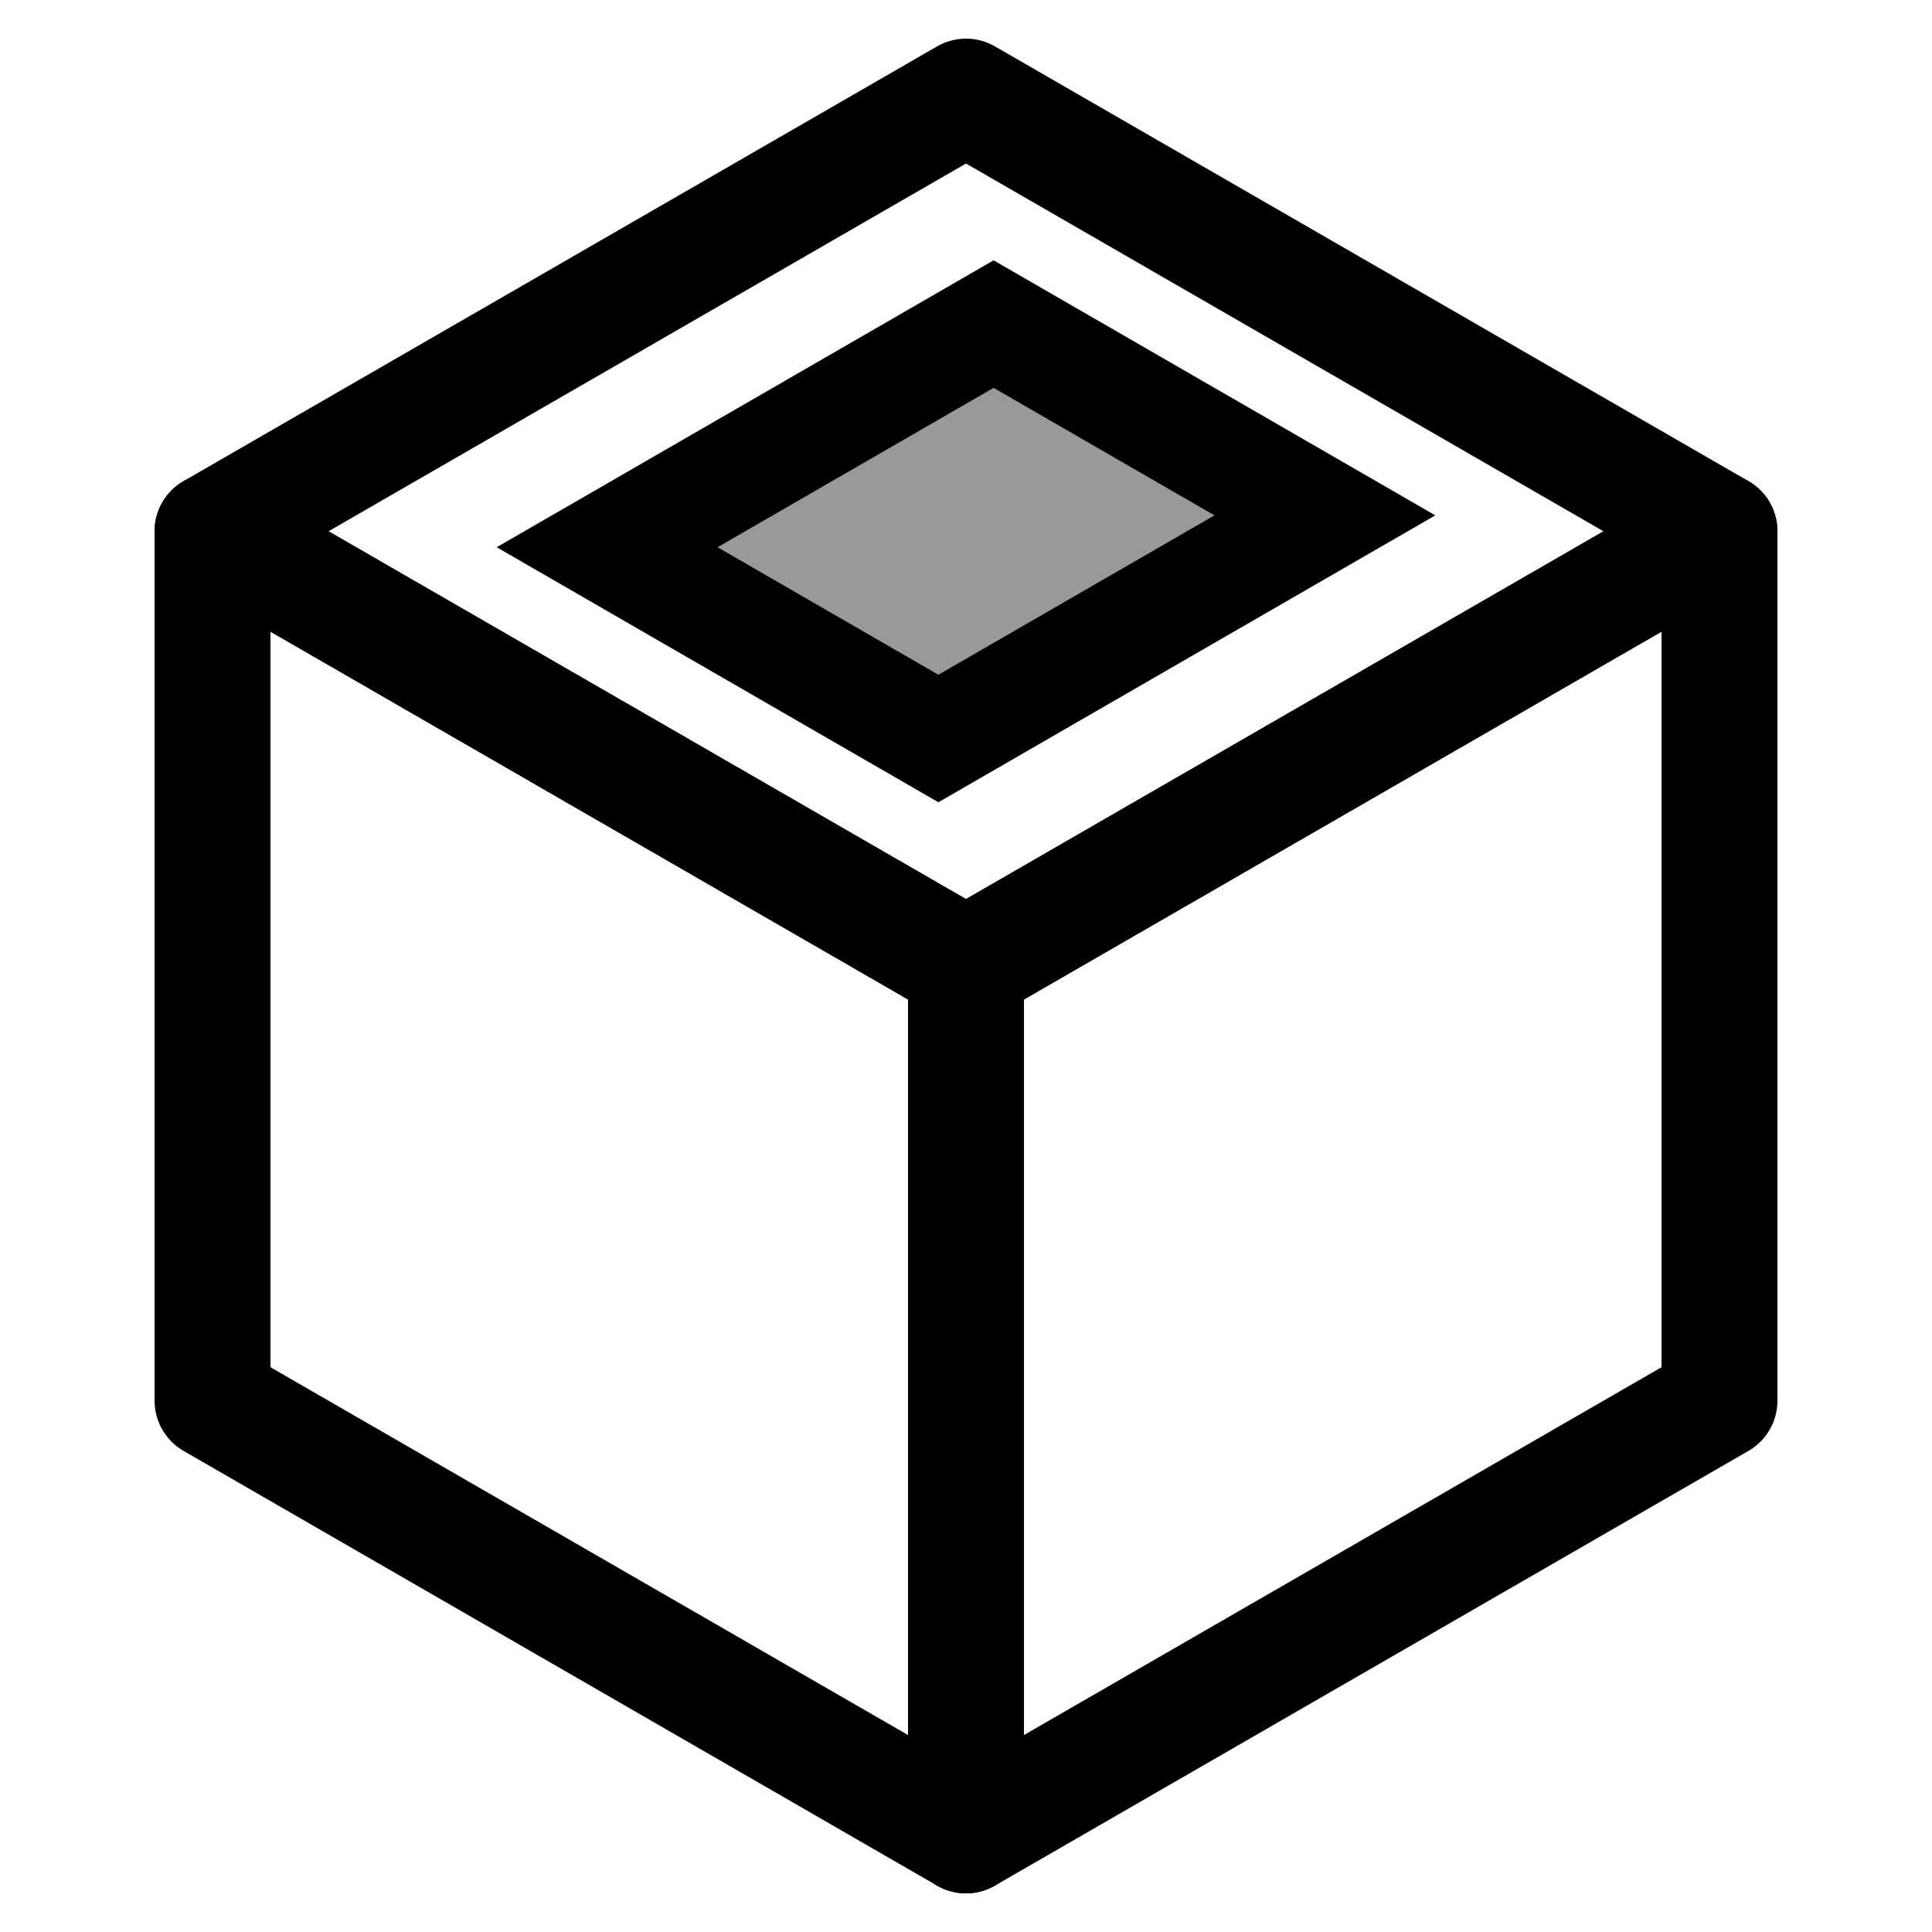
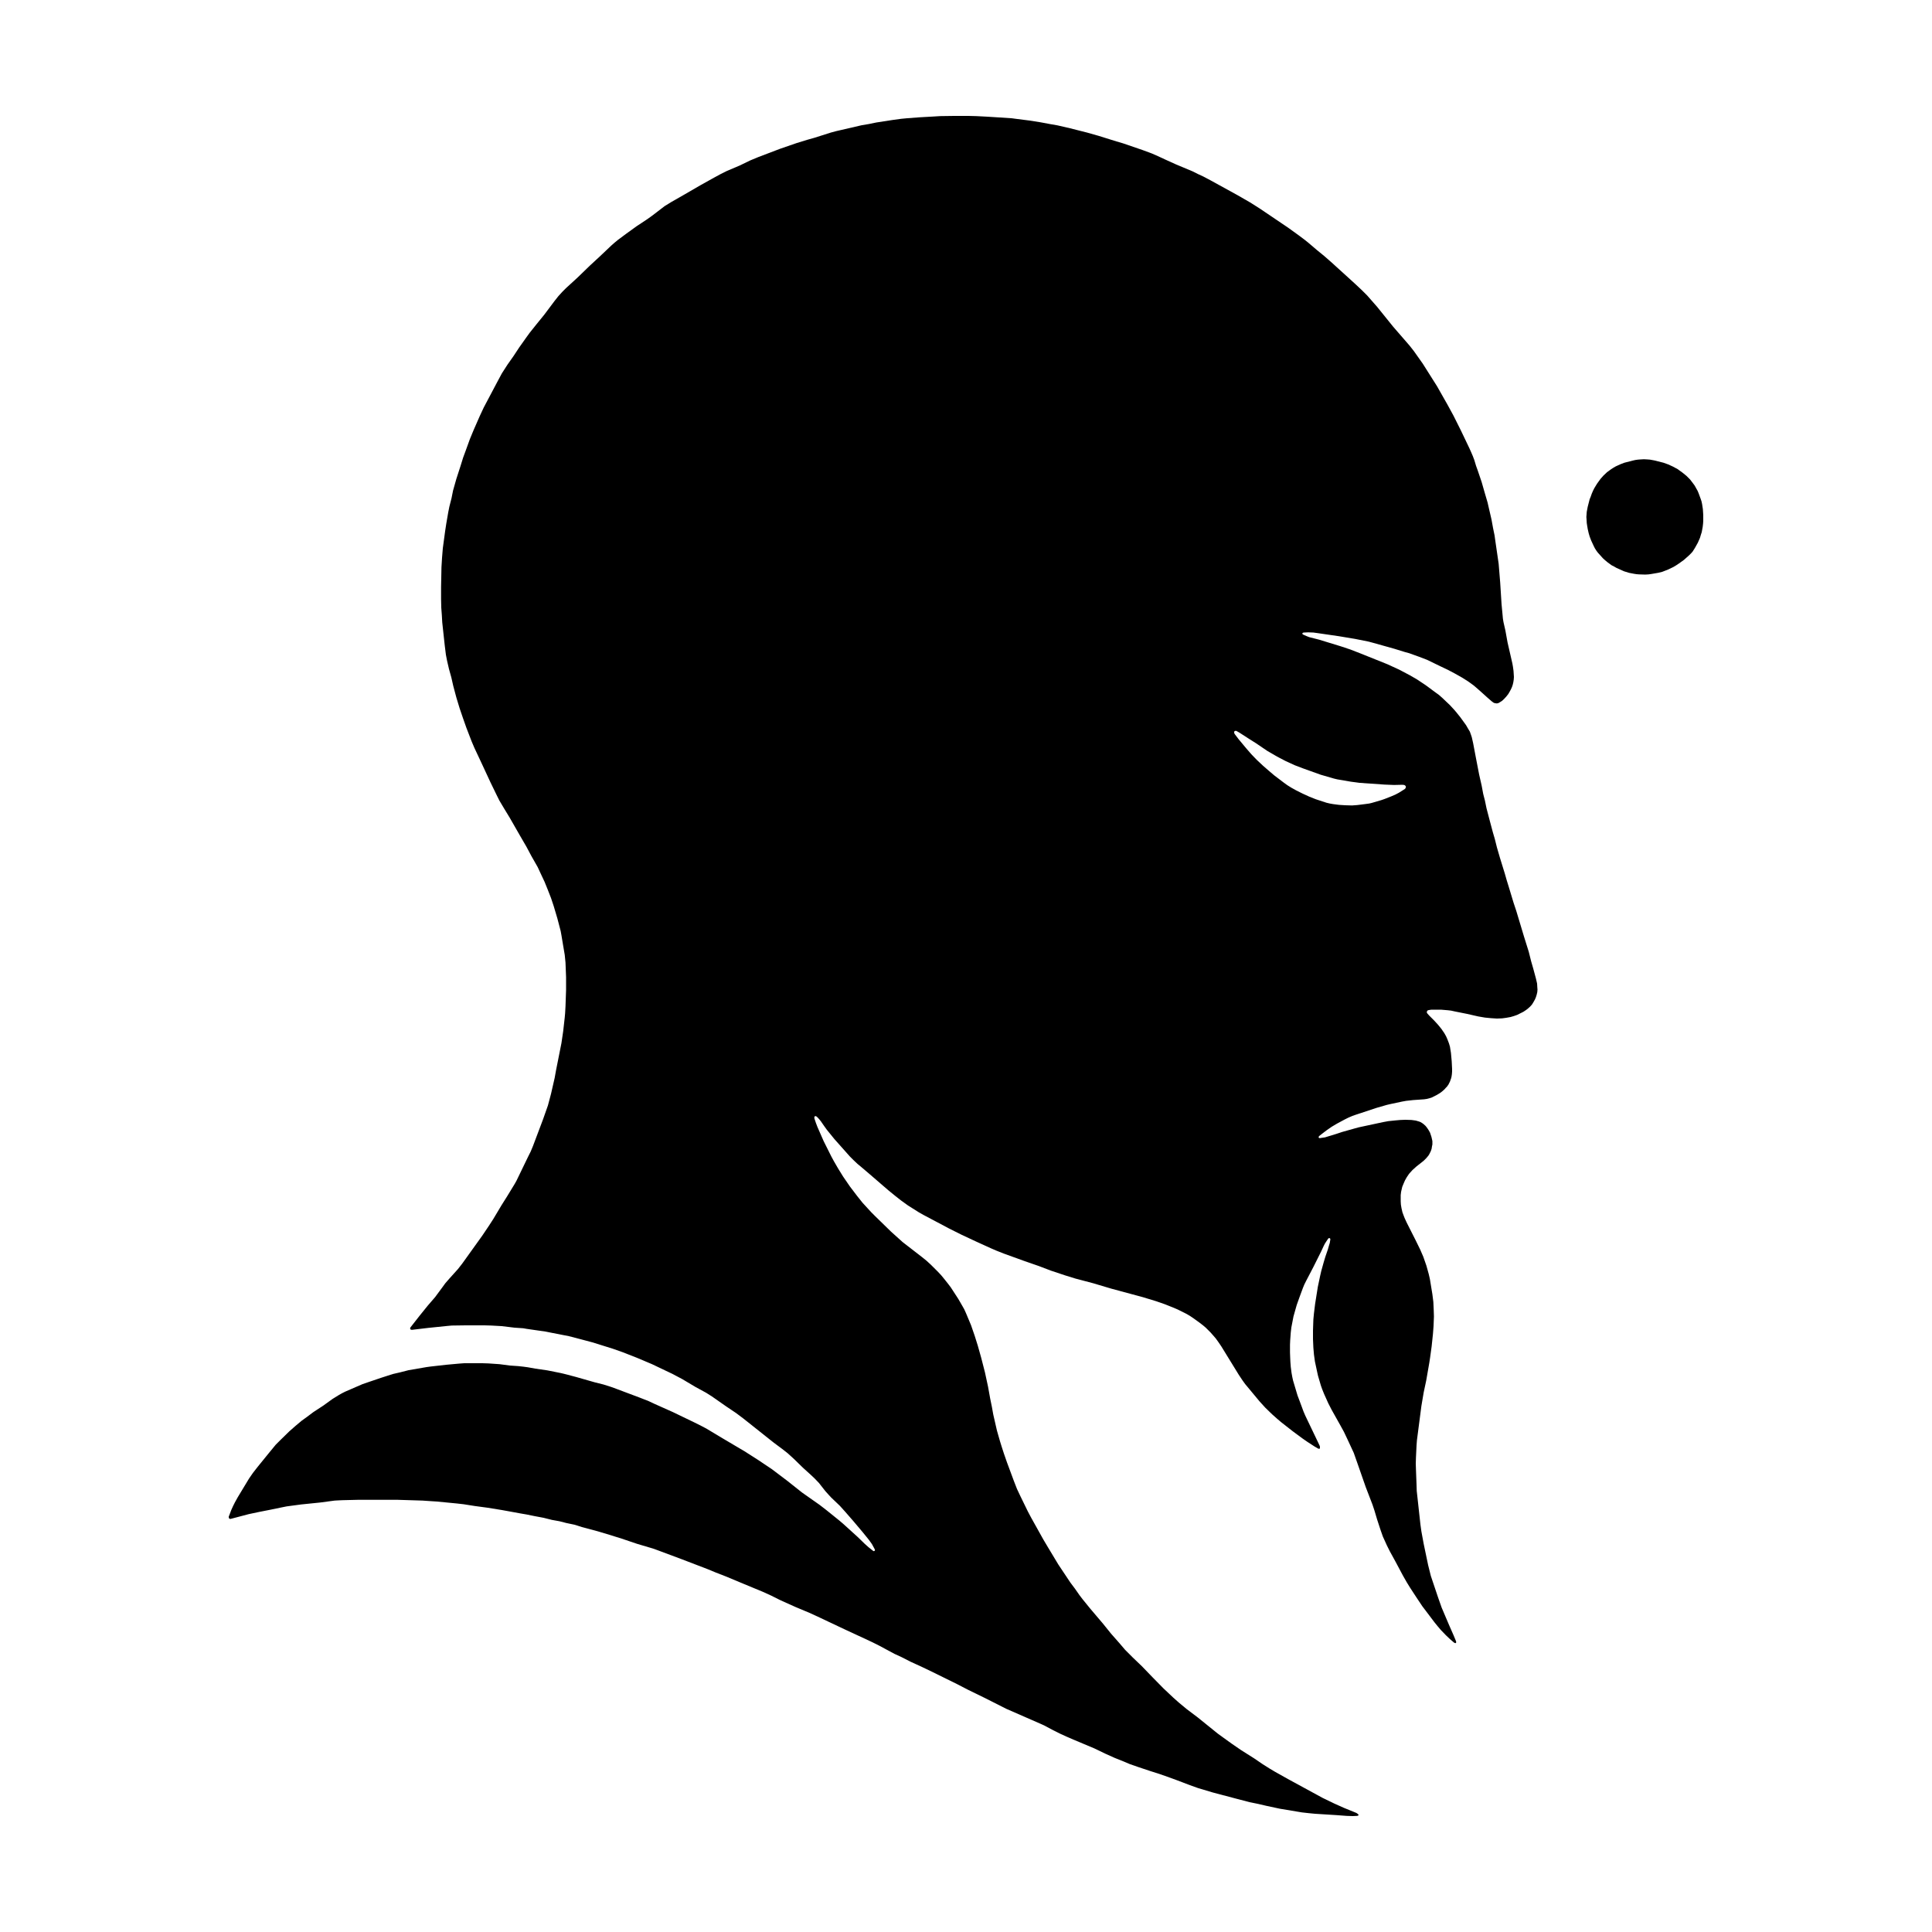
- <svg xmlns="http://www.w3.org/2000/svg" width="24" height="24" viewBox="0 0 32 32">
-   <g transform="translate(16, 16) scale(0.48)">
-     <path d="M0 0 L-26 -15 L-26 15 L0 30 Z" fill="none" stroke="currentColor" stroke-width="4" stroke-linejoin="round" />
-     <path d="M0 0 L26 -15 L26 15 L0 30 Z" fill="none" stroke="currentColor" stroke-width="4" stroke-linejoin="round" />
-     <path d="M0 -30 L-26 -15 L0 0 L26 -15 Z" fill="none" stroke="currentColor" stroke-width="4" stroke-linejoin="round" />
-     <g transform="matrix(0.866, 0.5, -0.866, 0.5, 0, -15) scale(0.55)">
-       <rect x="-12" y="-14" width="24" height="28" fill="currentColor" fill-opacity="0.4" stroke="currentColor" stroke-width="8" />
-     </g>
-   </g>
+ <svg xmlns="http://www.w3.org/2000/svg" viewBox="0 0 100 100">
+   <path fill="#000000" fill-rule="evenodd" d="M48.34 6.03L47.62 6.07L46.95 6.12L46.64 6.15L46.20 6.21L45.36 6.34L44.97 6.42L44.61 6.48L43.53 6.73L43.27 6.79L43.01 6.86L42.16 7.13L41.77 7.24L41.22 7.41L40.38 7.70L39.25 8.13L38.84 8.30L38.28 8.57L37.62 8.85L37.30 9.01L36.95 9.20L36.25 9.59L35.44 10.06L34.74 10.46L34.40 10.67L33.76 11.16L33.51 11.34L32.95 11.71L32.41 12.10L31.98 12.42L31.81 12.56L31.64 12.71L31.06 13.26L30.53 13.75L29.89 14.37L29.30 14.91L29.11 15.10L28.90 15.33L28.71 15.57L28.17 16.29L27.78 16.77L27.42 17.22L27.26 17.44L26.87 17.99L26.58 18.43L26.27 18.87L25.98 19.32L25.77 19.71L25.04 21.09L24.83 21.54L24.51 22.27L24.32 22.73L24.11 23.31L23.97 23.69L23.84 24.11L23.62 24.79L23.45 25.39L23.37 25.79L23.26 26.22L23.20 26.52L23.10 27.10L23.04 27.49L22.92 28.38L22.88 28.87L22.85 29.36L22.84 29.89L22.83 30.38L22.83 31.01L22.84 31.45L22.87 31.85L22.89 32.21L23.02 33.41L23.08 33.89L23.14 34.20L23.24 34.63L23.36 35.06L23.46 35.50L23.62 36.10L23.79 36.66L23.96 37.16L24.14 37.67L24.41 38.37L24.55 38.70L24.93 39.51L25.38 40.48L25.73 41.20L25.85 41.44L26.10 41.86L26.38 42.32L26.89 43.21L27.25 43.83L27.50 44.30L27.83 44.88L27.96 45.16L28.19 45.65L28.34 46.02L28.52 46.48L28.66 46.90L28.85 47.54L29.02 48.19L29.06 48.41L29.14 48.89L29.23 49.42L29.27 49.82L29.30 50.58L29.30 51.24L29.27 52.09L29.25 52.45L29.23 52.67L29.15 53.38L29.06 53.99L28.78 55.40L28.71 55.79L28.52 56.62L28.36 57.22L28.11 57.93L27.59 59.31L27.47 59.60L27.33 59.88L26.73 61.12L26.64 61.28L26.25 61.92L25.96 62.38L25.53 63.10L25.31 63.44L24.96 63.96L23.92 65.41L23.70 65.69L23.25 66.19L23.05 66.42L22.89 66.64L22.52 67.14L22.14 67.58L21.72 68.10L21.36 68.56L21.25 68.70L21.23 68.74L21.23 68.78L21.26 68.82L21.30 68.83L21.34 68.83L22.18 68.73L23.16 68.63L23.38 68.61L24.10 68.60L25.08 68.60L25.43 68.61L25.97 68.64L26.63 68.72L27.08 68.75L27.25 68.78L28.22 68.92L29.19 69.11L29.41 69.15L30.10 69.33L30.70 69.49L31.08 69.61L31.72 69.81L32.23 69.99L32.97 70.28L33.75 70.61L34.40 70.92L34.80 71.11L35.31 71.38L36.00 71.79L36.55 72.09L36.85 72.28L37.58 72.79L38.10 73.14L38.46 73.41L38.70 73.60L39.82 74.49L40.06 74.68L40.49 75.00L40.77 75.22L41.10 75.52L41.55 75.96L41.98 76.35L42.17 76.53L42.39 76.76L42.72 77.18L42.90 77.38L43.02 77.51L43.47 77.94L43.74 78.24L44.15 78.71L44.64 79.29L44.98 79.71L45.13 79.92L45.26 80.16L45.28 80.20L45.29 80.24L45.27 80.27L45.23 80.29L45.19 80.27L44.95 80.08L44.75 79.90L44.40 79.56L44.07 79.26L43.64 78.87L43.44 78.70L42.77 78.16L42.42 77.89L41.51 77.25L40.74 76.64L39.96 76.05L39.26 75.58L38.54 75.12L37.39 74.44L36.59 73.96L36.31 73.81L35.95 73.63L34.83 73.09L33.89 72.67L33.57 72.52L33.11 72.34L31.78 71.84L31.61 71.78L31.23 71.66L30.79 71.55L29.81 71.27L29.20 71.11L29.03 71.07L28.33 70.93L27.71 70.84L27.32 70.77L27.10 70.74L26.83 70.71L26.39 70.68L25.86 70.61L25.28 70.57L24.96 70.56L24.52 70.56L24.03 70.56L23.76 70.58L23.10 70.64L22.30 70.73L22.08 70.76L21.15 70.92L20.72 71.03L20.33 71.12L19.74 71.31L19.15 71.51L18.77 71.64L18.40 71.80L17.87 72.03L17.71 72.11L17.55 72.20L17.21 72.41L16.74 72.75L16.22 73.09L15.90 73.33L15.61 73.54L15.30 73.80L14.97 74.09L14.52 74.53L14.27 74.78L13.90 75.23L13.34 75.92L13.09 76.24L12.89 76.53L12.31 77.49L12.16 77.76L12.06 77.96L11.97 78.16L11.86 78.45L11.84 78.49L11.84 78.54L11.85 78.58L11.88 78.61L11.93 78.62L12.88 78.37L13.40 78.26L14.01 78.14L14.54 78.03L14.84 77.97L15.59 77.87L16.57 77.77L17.32 77.67L17.50 77.66L17.72 77.65L18.52 77.63L19.82 77.63L20.58 77.63L21.87 77.67L22.31 77.70L22.62 77.72L23.65 77.82L24.00 77.86L24.57 77.95L25.24 78.04L25.98 78.16L26.42 78.24L26.91 78.33L27.26 78.39L27.65 78.47L28.13 78.56L28.57 78.67L28.96 78.74L29.31 78.83L29.74 78.92L30.12 79.04L30.94 79.26L31.54 79.44L32.18 79.64L32.98 79.91L33.79 80.15L33.96 80.21L35.30 80.71L36.63 81.22L37.04 81.39L37.58 81.60L38.49 81.98L39.48 82.39L39.92 82.59L40.36 82.81L40.60 82.92L41.18 83.18L41.92 83.49L42.44 83.73L42.84 83.92L43.73 84.34L44.42 84.66L45.15 85.00L45.51 85.18L46.29 85.60L46.66 85.77L47.13 86.01L47.74 86.29L48.22 86.52L49.54 87.17L50.10 87.46L50.94 87.87L52.09 88.45L53.85 89.22L54.05 89.31L54.52 89.56L54.88 89.74L55.21 89.89L55.58 90.05L56.65 90.50L57.21 90.77L57.70 90.99L58.15 91.17L58.48 91.31L58.94 91.47L59.54 91.67L59.92 91.79L60.30 91.92L60.88 92.13L61.59 92.40L62.01 92.55L62.78 92.78L63.99 93.10L64.68 93.28L65.12 93.37L65.55 93.47L66.25 93.62L67.39 93.81L67.75 93.85L68.06 93.88L69.17 93.95L69.70 93.99L70.02 94.00L70.24 93.99L70.28 93.98L70.32 93.96L70.31 93.92L70.28 93.89L70.21 93.84L70.09 93.79L69.55 93.57L69.06 93.35L68.46 93.06L66.66 92.08L66.00 91.71L65.73 91.55L65.35 91.31L64.91 91.01L64.23 90.58L63.75 90.25L63.32 89.94L63.03 89.73L61.99 88.89L61.42 88.46L61.01 88.12L60.74 87.88L60.22 87.39L59.66 86.82L59.10 86.24L58.62 85.78L58.43 85.59L58.24 85.40L57.95 85.06L57.51 84.56L57.09 84.04L56.42 83.25L56.03 82.77L55.87 82.56L55.64 82.23L55.40 81.91L54.98 81.28L54.78 80.98L54.25 80.10L54.00 79.68L53.37 78.55L53.20 78.23L52.81 77.43L52.64 77.07L52.48 76.66L52.12 75.69L51.96 75.23L51.85 74.89L51.76 74.60L51.60 74.04L51.41 73.21L51.34 72.82L51.25 72.38L51.14 71.77L50.98 71.03L50.79 70.29L50.61 69.65L50.45 69.14L50.26 68.59L50.00 67.97L49.91 67.77L49.82 67.61L49.60 67.23L49.21 66.63L49.05 66.42L48.85 66.17L48.71 66.00L48.56 65.84L48.18 65.46L47.95 65.25L47.74 65.08L46.72 64.29L46.52 64.11L46.12 63.75L45.29 62.94L45.10 62.75L44.65 62.26L44.37 61.91L43.99 61.41L43.64 60.90L43.38 60.48L43.16 60.10L43.03 59.86L42.63 59.06L42.31 58.33L42.23 58.12L42.16 57.91L42.15 57.87L42.15 57.82L42.17 57.78L42.21 57.77L42.25 57.78L42.32 57.84L42.41 57.94L42.49 58.04L42.67 58.30L42.80 58.48L43.19 58.96L43.99 59.86L44.18 60.05L44.38 60.24L44.55 60.38L45.02 60.78L45.97 61.60L46.35 61.91L46.63 62.13L46.99 62.39L47.56 62.75L47.79 62.88L49.13 63.59L49.77 63.91L50.54 64.27L51.31 64.62L51.59 64.74L51.97 64.89L53.02 65.27L53.77 65.53L54.40 65.77L55.12 66.01L55.67 66.18L56.58 66.42L57.52 66.70L59.15 67.14L59.84 67.35L60.30 67.51L60.75 67.69L60.96 67.78L61.20 67.90L61.40 68.00L61.59 68.11L61.81 68.26L62.10 68.47L62.28 68.61L62.41 68.72L62.66 68.97L62.81 69.14L62.93 69.28L63.06 69.46L63.21 69.68L64.12 71.16L64.32 71.46L64.45 71.64L64.65 71.88L65.19 72.53L65.49 72.86L65.84 73.20L66.11 73.44L66.31 73.61L66.91 74.08L67.41 74.45L67.67 74.63L68.04 74.87L68.23 74.98L68.28 74.99L68.32 74.97L68.32 74.92L68.32 74.88L68.31 74.84L68.23 74.67L67.56 73.27L67.47 73.06L67.27 72.52L67.16 72.23L66.93 71.46L66.89 71.28L66.85 71.06L66.81 70.75L66.79 70.49L66.78 70.27L66.77 70.00L66.77 69.60L66.78 69.37L66.81 68.97L66.84 68.71L66.90 68.40L66.95 68.14L67.06 67.75L67.12 67.54L67.27 67.12L67.44 66.66L67.51 66.49L67.61 66.29L67.98 65.58L68.38 64.78L68.51 64.50L68.57 64.38L68.64 64.27L68.74 64.12L68.77 64.09L68.81 64.08L68.85 64.11L68.86 64.16L68.85 64.20L68.83 64.33L68.79 64.46L68.73 64.67L68.60 65.05L68.51 65.35L68.39 65.78L68.33 66.04L68.21 66.61L68.07 67.49L68.01 67.98L67.98 68.29L67.96 68.87L67.96 69.31L67.98 69.76L68.01 70.11L68.06 70.47L68.18 71.03L68.22 71.21L68.37 71.72L68.43 71.89L68.53 72.14L68.75 72.63L68.93 72.98L69.39 73.80L69.56 74.11L69.75 74.51L70.07 75.20L70.25 75.71L70.69 76.97L71.04 77.88L71.14 78.18L71.28 78.65L71.46 79.20L71.58 79.54L71.69 79.78L71.78 79.98L71.94 80.30L72.22 80.81L72.62 81.56L72.82 81.91L72.98 82.17L73.30 82.66L73.62 83.14L73.81 83.39L74.24 83.96L74.41 84.17L74.58 84.37L74.83 84.63L75.05 84.84L75.26 85.02L75.30 85.04L75.34 85.05L75.37 85.02L75.37 84.98L75.36 84.94L75.24 84.65L74.99 84.08L74.62 83.21L74.43 82.67L74.06 81.57L73.92 81.01L73.69 79.91L73.57 79.26L73.52 78.90L73.37 77.53L73.33 77.17L73.32 76.86L73.29 76.06L73.28 75.75L73.29 75.44L73.32 74.81L73.34 74.55L73.57 72.78L73.69 72.07L73.82 71.46L73.98 70.54L74.02 70.28L74.10 69.70L74.17 69.04L74.20 68.64L74.22 68.14L74.21 67.83L74.20 67.61L74.19 67.39L74.14 66.99L74.01 66.20L73.95 65.94L73.83 65.51L73.67 65.05L73.51 64.68L73.27 64.19L72.81 63.28L72.70 63.04L72.65 62.91L72.59 62.75L72.54 62.53L72.51 62.35L72.50 62.18L72.50 62.00L72.50 61.86L72.52 61.69L72.55 61.56L72.58 61.43L72.65 61.26L72.72 61.10L72.81 60.94L72.93 60.76L73.02 60.66L73.11 60.56L73.31 60.38L73.69 60.08L73.82 59.95L73.93 59.82L73.98 59.74L74.02 59.66L74.06 59.58L74.10 59.46L74.12 59.33L74.14 59.24L74.14 59.15L74.14 59.06L74.12 58.97L74.09 58.84L74.05 58.72L74.02 58.63L73.96 58.52L73.91 58.44L73.83 58.33L73.78 58.27L73.68 58.18L73.61 58.13L73.53 58.08L73.45 58.05L73.28 58.00L73.06 57.97L72.74 57.96L72.48 57.97L72.25 57.99L71.86 58.03L71.59 58.08L70.33 58.35L70.11 58.41L69.47 58.59L69.17 58.69L68.58 58.87L68.44 58.89L68.31 58.91L68.27 58.90L68.25 58.87L68.26 58.83L68.28 58.80L68.46 58.66L68.67 58.50L68.93 58.32L69.20 58.16L69.59 57.95L69.79 57.85L70.00 57.76L70.20 57.69L71.26 57.34L71.78 57.19L71.95 57.15L72.56 57.02L72.78 56.98L73.14 56.94L73.71 56.90L73.85 56.88L73.97 56.85L74.10 56.81L74.22 56.75L74.34 56.69L74.46 56.62L74.57 56.55L74.67 56.47L74.77 56.38L74.83 56.31L74.89 56.25L74.97 56.14L75.05 55.98L75.11 55.81L75.13 55.73L75.15 55.60L75.16 55.46L75.16 55.33L75.14 54.93L75.10 54.49L75.07 54.31L75.05 54.18L75.00 54.01L74.92 53.80L74.85 53.64L74.76 53.48L74.61 53.26L74.44 53.05L74.23 52.82L73.98 52.57L73.89 52.47L73.86 52.43L73.85 52.39L73.86 52.35L73.88 52.31L73.92 52.29L73.96 52.28L74.09 52.26L74.27 52.26L74.58 52.26L74.94 52.29L75.11 52.31L75.29 52.35L75.59 52.41L75.94 52.48L76.51 52.61L76.86 52.67L77.17 52.70L77.48 52.72L77.75 52.71L77.97 52.68L78.19 52.64L78.36 52.59L78.53 52.53L78.69 52.45L78.85 52.37L79.00 52.27L79.10 52.19L79.20 52.10L79.29 52.00L79.36 51.89L79.45 51.73L79.50 51.61L79.54 51.48L79.57 51.35L79.58 51.22L79.57 51.09L79.56 50.91L79.53 50.78L79.50 50.65L79.36 50.13L79.25 49.75L79.13 49.27L78.88 48.47L78.48 47.14L78.34 46.72L78.08 45.86L77.99 45.57L77.89 45.22L77.64 44.41L77.48 43.86L77.37 43.42L77.27 43.08L77.11 42.48L76.94 41.83L76.86 41.44L76.77 41.09L76.69 40.66L76.56 40.09L76.39 39.21L76.25 38.47L76.18 38.16L76.14 38.04L76.08 37.87L75.99 37.72L75.88 37.53L75.59 37.13L75.39 36.88L75.28 36.75L75.04 36.49L74.65 36.12L74.48 35.97L74.30 35.84L73.80 35.47L73.35 35.17L72.97 34.95L72.42 34.66L71.81 34.38L70.44 33.83L69.90 33.62L69.39 33.45L68.28 33.11L67.77 32.98L67.64 32.93L67.48 32.86L67.44 32.84L67.41 32.81L67.41 32.78L67.44 32.75L67.49 32.74L67.71 32.73L67.98 32.74L68.20 32.77L68.82 32.86L69.30 32.93L70.14 33.07L70.84 33.21L71.10 33.28L72.17 33.58L72.72 33.75L72.94 33.81L73.44 33.99L73.65 34.07L73.86 34.15L74.54 34.48L74.94 34.67L75.30 34.86L75.69 35.08L75.99 35.27L76.28 35.48L76.58 35.74L76.98 36.10L77.21 36.30L77.32 36.38L77.40 36.40L77.48 36.41L77.56 36.39L77.63 36.35L77.74 36.28L77.84 36.19L77.96 36.06L78.07 35.92L78.14 35.80L78.20 35.69L78.26 35.56L78.30 35.44L78.33 35.31L78.35 35.18L78.36 35.04L78.34 34.73L78.31 34.51L78.28 34.34L78.03 33.25L77.92 32.64L77.82 32.20L77.79 32.02L77.77 31.80L77.72 31.27L77.65 30.16L77.57 29.18L77.39 27.94L77.36 27.72L77.28 27.33L77.20 26.89L77.04 26.20L77.00 26.02L76.85 25.51L76.69 24.95L76.49 24.36L76.40 24.11L76.31 23.81L76.23 23.60L76.14 23.39L76.05 23.19L75.61 22.27L75.23 21.51L74.93 20.96L74.38 19.99L73.64 18.82L73.18 18.17L72.96 17.89L72.11 16.91L71.27 15.87L70.77 15.30L70.49 15.02L70.16 14.71L69.60 14.20L69.17 13.81L68.94 13.60L68.54 13.25L68.16 12.94L67.75 12.59L67.54 12.42L67.22 12.18L66.68 11.79L65.94 11.29L65.20 10.79L64.71 10.48L64.05 10.10L62.65 9.33L62.29 9.14L62.01 9.01L61.73 8.87L60.87 8.51L60.34 8.27L59.93 8.08L59.61 7.94L59.15 7.77L58.13 7.42L57.79 7.32L57.50 7.23L56.86 7.03L56.26 6.86L55.39 6.64L54.74 6.49L54.34 6.42L53.86 6.33L53.29 6.24L52.58 6.15L52.36 6.12L51.11 6.04L50.53 6.01L50.13 6.00L49.38 6.00L48.66 6.01ZM84.78 23.79L84.64 23.81L84.51 23.84L84.08 23.95L83.87 24.03L83.63 24.14L83.51 24.21L83.40 24.28L83.18 24.44L82.99 24.62L82.84 24.79L82.66 25.04L82.52 25.27L82.46 25.39L82.39 25.55L82.33 25.72L82.28 25.84L82.18 26.23L82.13 26.49L82.12 26.63L82.11 26.76L82.12 26.89L82.13 27.07L82.15 27.20L82.18 27.38L82.23 27.60L82.28 27.77L82.36 27.98L82.49 28.26L82.55 28.38L82.62 28.49L82.70 28.60L82.79 28.70L82.97 28.90L83.07 28.99L83.20 29.10L83.42 29.26L83.54 29.32L83.66 29.39L84.06 29.57L84.19 29.61L84.32 29.65L84.58 29.70L84.71 29.72L84.84 29.73L85.16 29.74L85.33 29.73L85.47 29.71L85.82 29.65L86.03 29.60L86.16 29.55L86.36 29.47L86.61 29.35L86.76 29.26L86.91 29.16L87.16 28.98L87.43 28.74L87.52 28.65L87.61 28.55L87.73 28.36L87.88 28.09L87.99 27.84L88.04 27.67L88.08 27.55L88.13 27.28L88.15 27.11L88.16 26.97L88.16 26.66L88.14 26.35L88.10 26.09L88.07 25.95L88.03 25.83L87.92 25.53L87.87 25.41L87.78 25.25L87.72 25.14L87.64 25.03L87.48 24.82L87.29 24.63L87.08 24.46L86.83 24.28L86.59 24.15L86.35 24.04L86.10 23.95L85.62 23.83L85.40 23.79L85.27 23.78L85.09 23.77L84.91 23.78ZM63.90 37.84L63.95 37.83L63.99 37.83L64.15 37.92L64.63 38.23L65.01 38.47L65.60 38.87L66.10 39.16L66.54 39.39L66.78 39.50L67.02 39.61L67.44 39.77L68.36 40.10L68.88 40.25L69.05 40.30L69.22 40.34L69.92 40.46L70.15 40.49L70.37 40.52L71.66 40.61L72.15 40.63L72.59 40.62L72.68 40.63L72.72 40.65L72.75 40.68L72.77 40.72L72.76 40.77L72.74 40.81L72.71 40.84L72.60 40.91L72.41 41.03L72.22 41.13L72.01 41.22L71.68 41.35L71.51 41.41L71.00 41.56L70.87 41.59L70.65 41.62L70.25 41.67L69.98 41.69L69.63 41.68L69.31 41.66L69.00 41.62L68.83 41.59L68.66 41.55L68.11 41.37L67.78 41.24L67.41 41.07L67.09 40.91L66.82 40.76L66.63 40.64L66.45 40.51L65.95 40.13L65.68 39.90L65.38 39.64L65.05 39.33L64.77 39.04L64.51 38.74L64.11 38.26L63.92 38.01L63.90 37.98L63.88 37.93L63.88 37.89Z" />
</svg>
